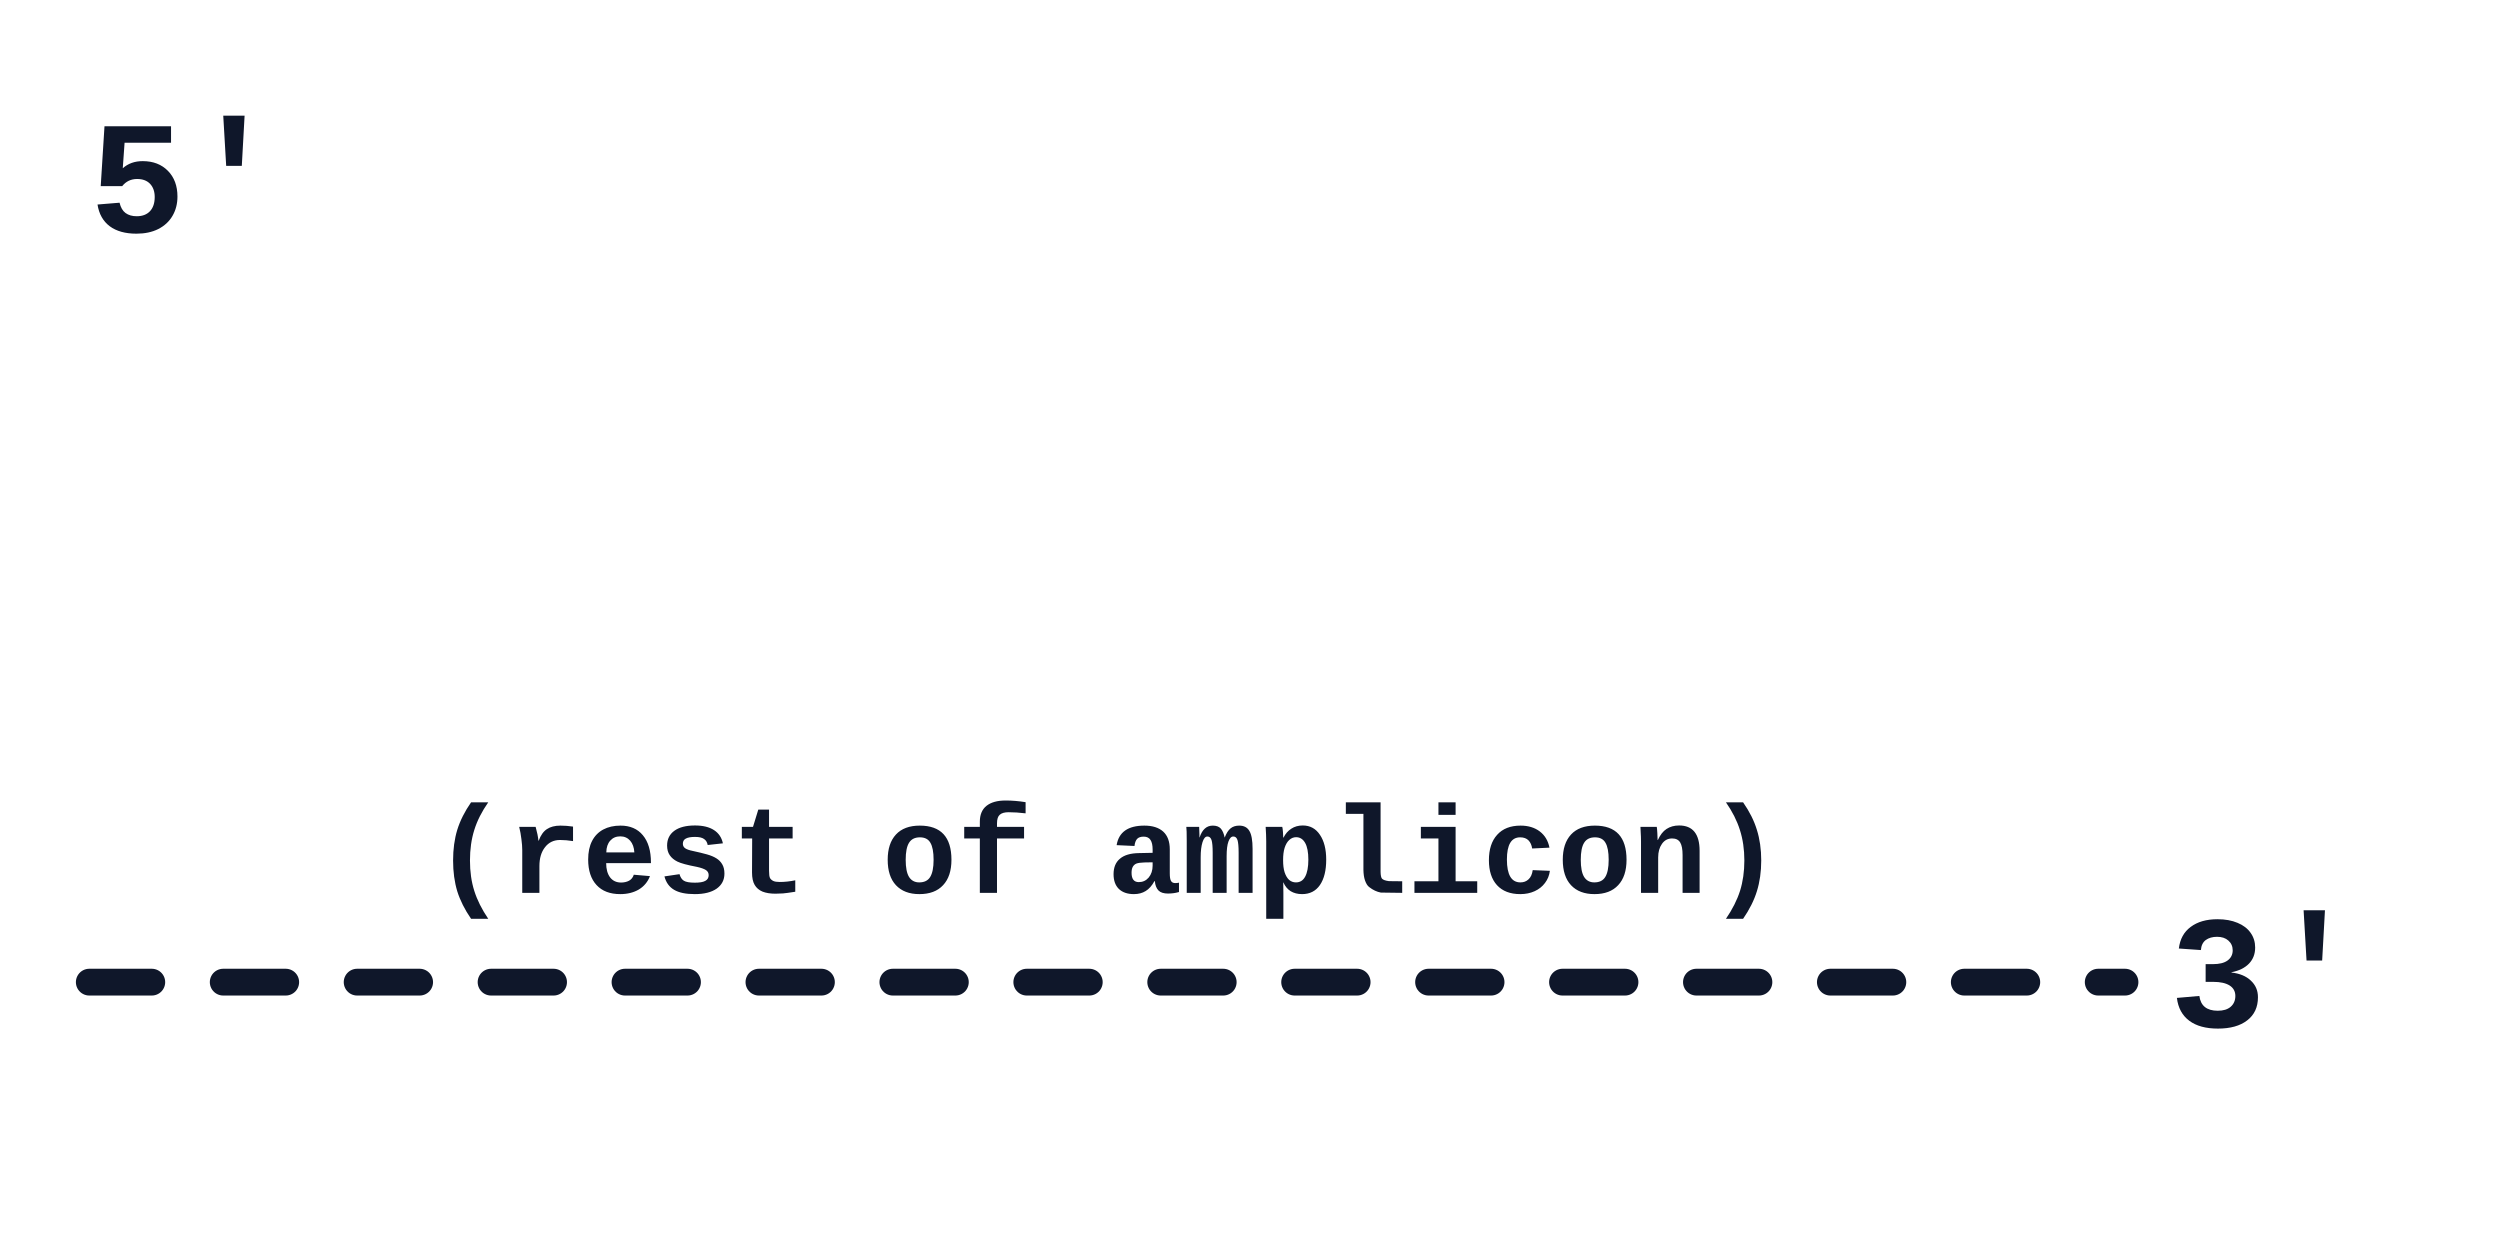
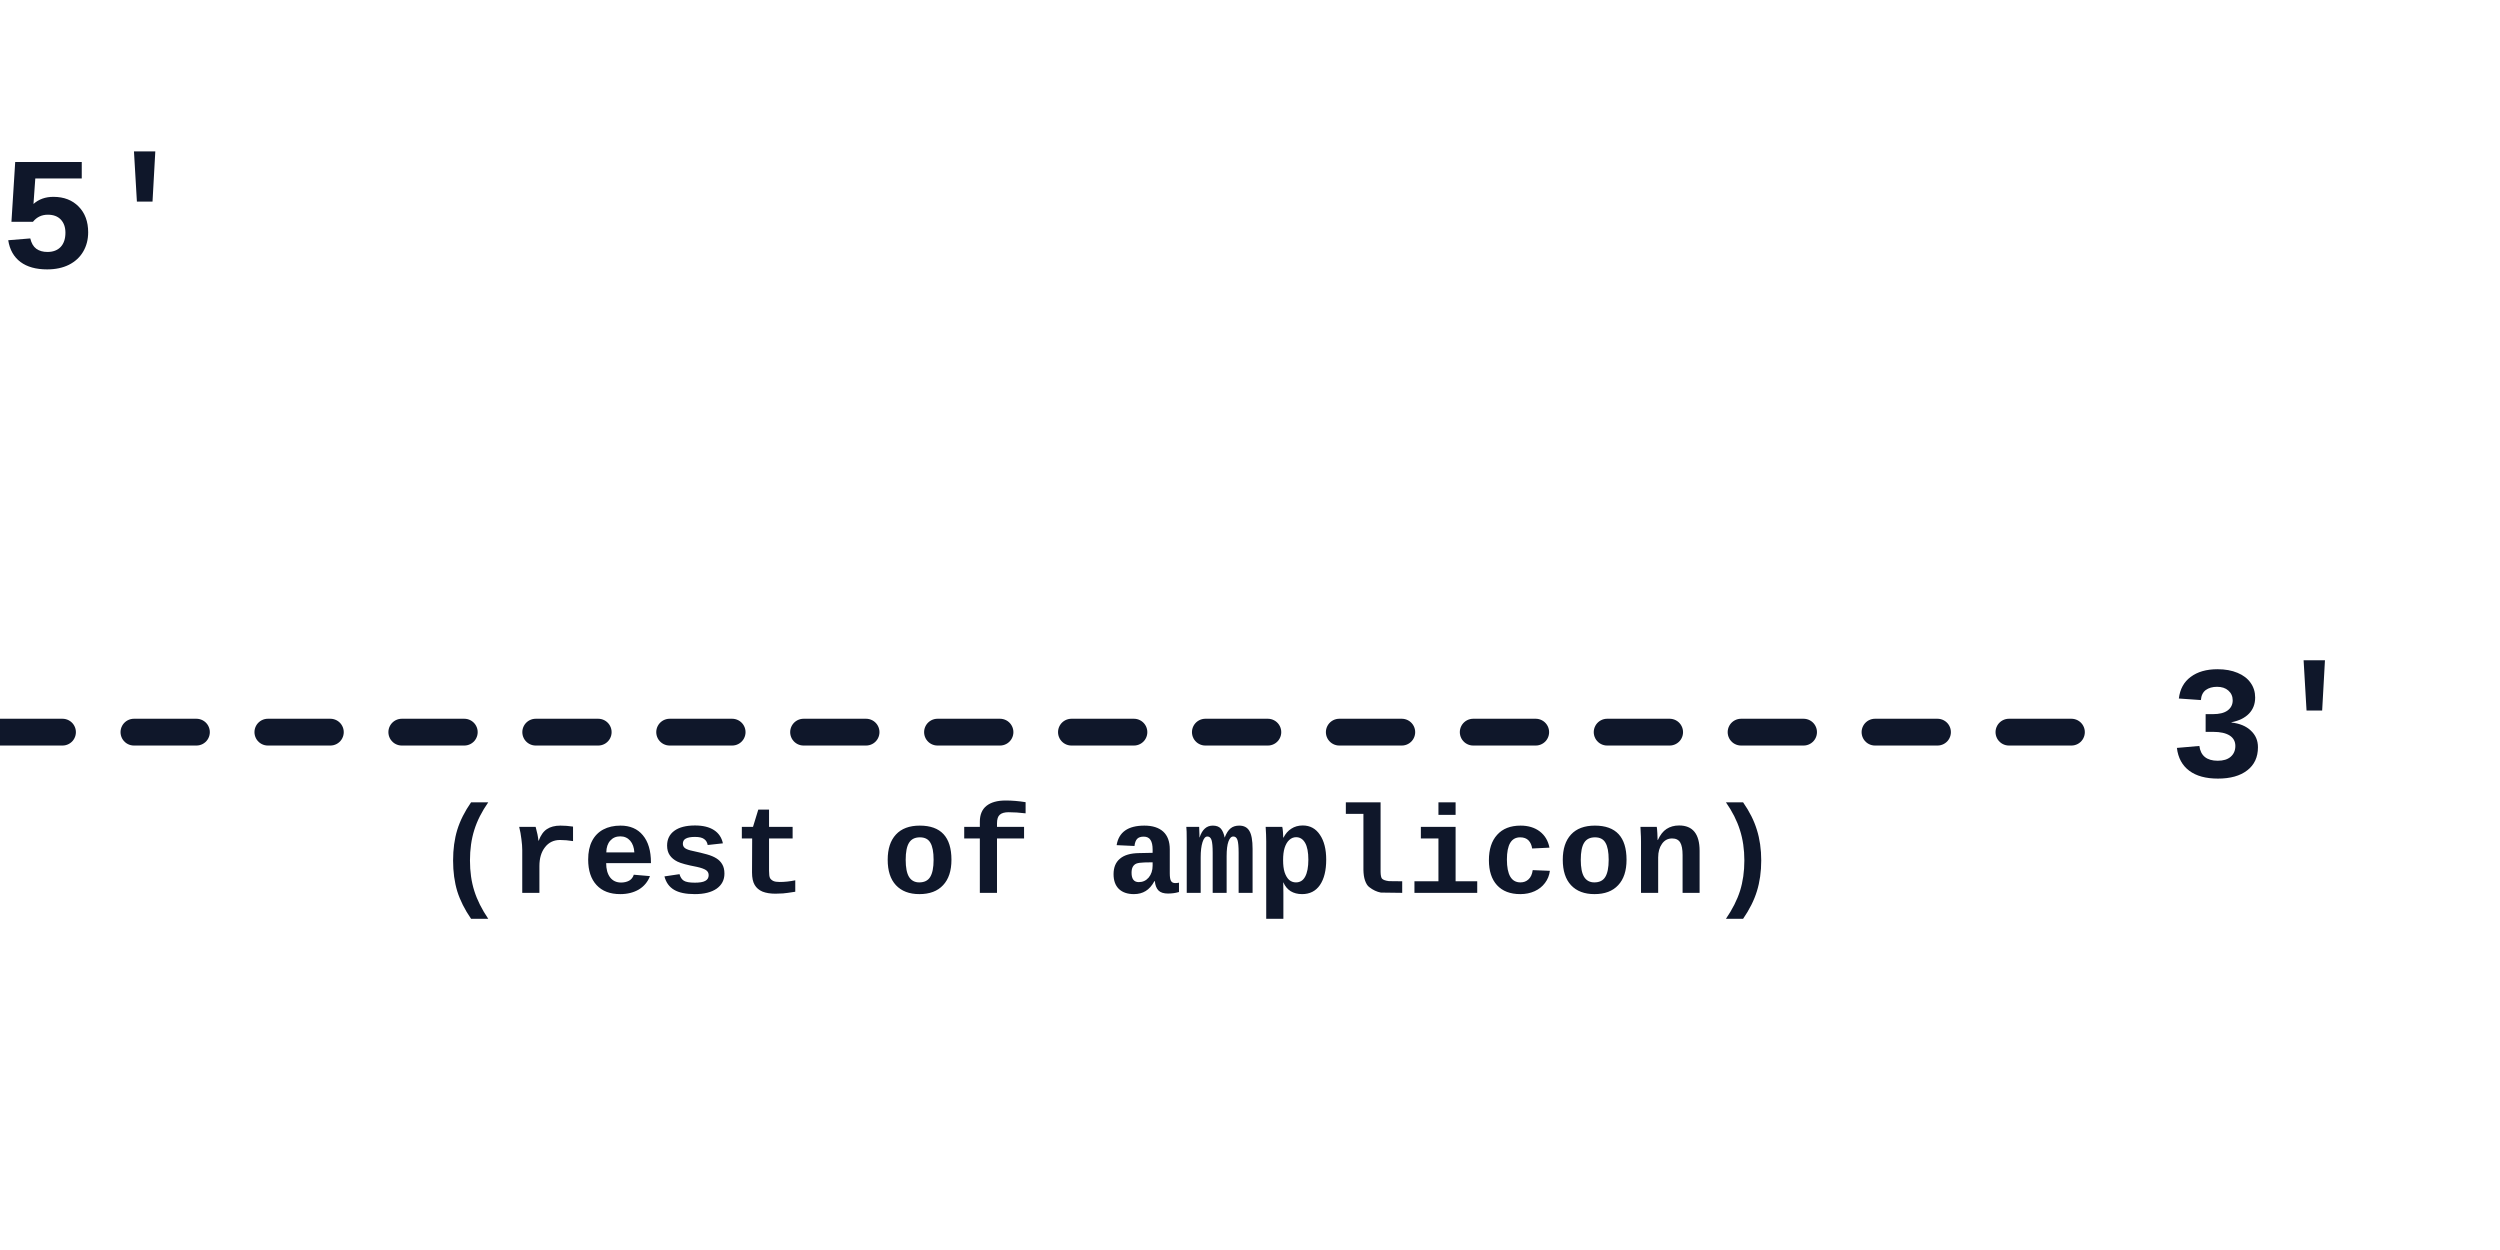
<svg xmlns="http://www.w3.org/2000/svg" width="280" height="140" viewBox="0 0 280 140">
-   <text x="10" y="26" font-family="ui-monospace, SFMono-Regular, Menlo, Monaco, Consolas, 'Liberation Mono', 'Courier New', monospace" font-size="18" font-weight="700" fill="#0f172a">5′</text>
-   <line x1="10" y1="110" x2="238" y2="110" stroke="#0f172a" stroke-width="3" stroke-linecap="round" stroke-dasharray="7 8" />
+   <text x="0" y="30" font-family="ui-monospace, SFMono-Regular, Menlo, Monaco, Consolas, 'Liberation Mono', 'Courier New', monospace" font-size="18" font-weight="700" fill="#0f172a">5′</text>
+   <line x1="0" y1="82" x2="238" y2="82" stroke="#0f172a" stroke-width="3" stroke-linecap="round" stroke-dasharray="7 8" />
  <text x="124" y="100" text-anchor="middle" font-family="ui-monospace, SFMono-Regular, Menlo, Monaco, Consolas, 'Liberation Mono', 'Courier New', monospace" font-size="14" font-weight="600" fill="#0f172a">(rest of amplicon)</text>
-   <text x="243" y="115" font-family="ui-monospace, SFMono-Regular, Menlo, Monaco, Consolas, 'Liberation Mono', 'Courier New', monospace" font-size="18" font-weight="700" fill="#0f172a">3′</text>
+   <text x="243" y="87" font-family="ui-monospace, SFMono-Regular, Menlo, Monaco, Consolas, 'Liberation Mono', 'Courier New', monospace" font-size="18" font-weight="700" fill="#0f172a">3′</text>
</svg>
